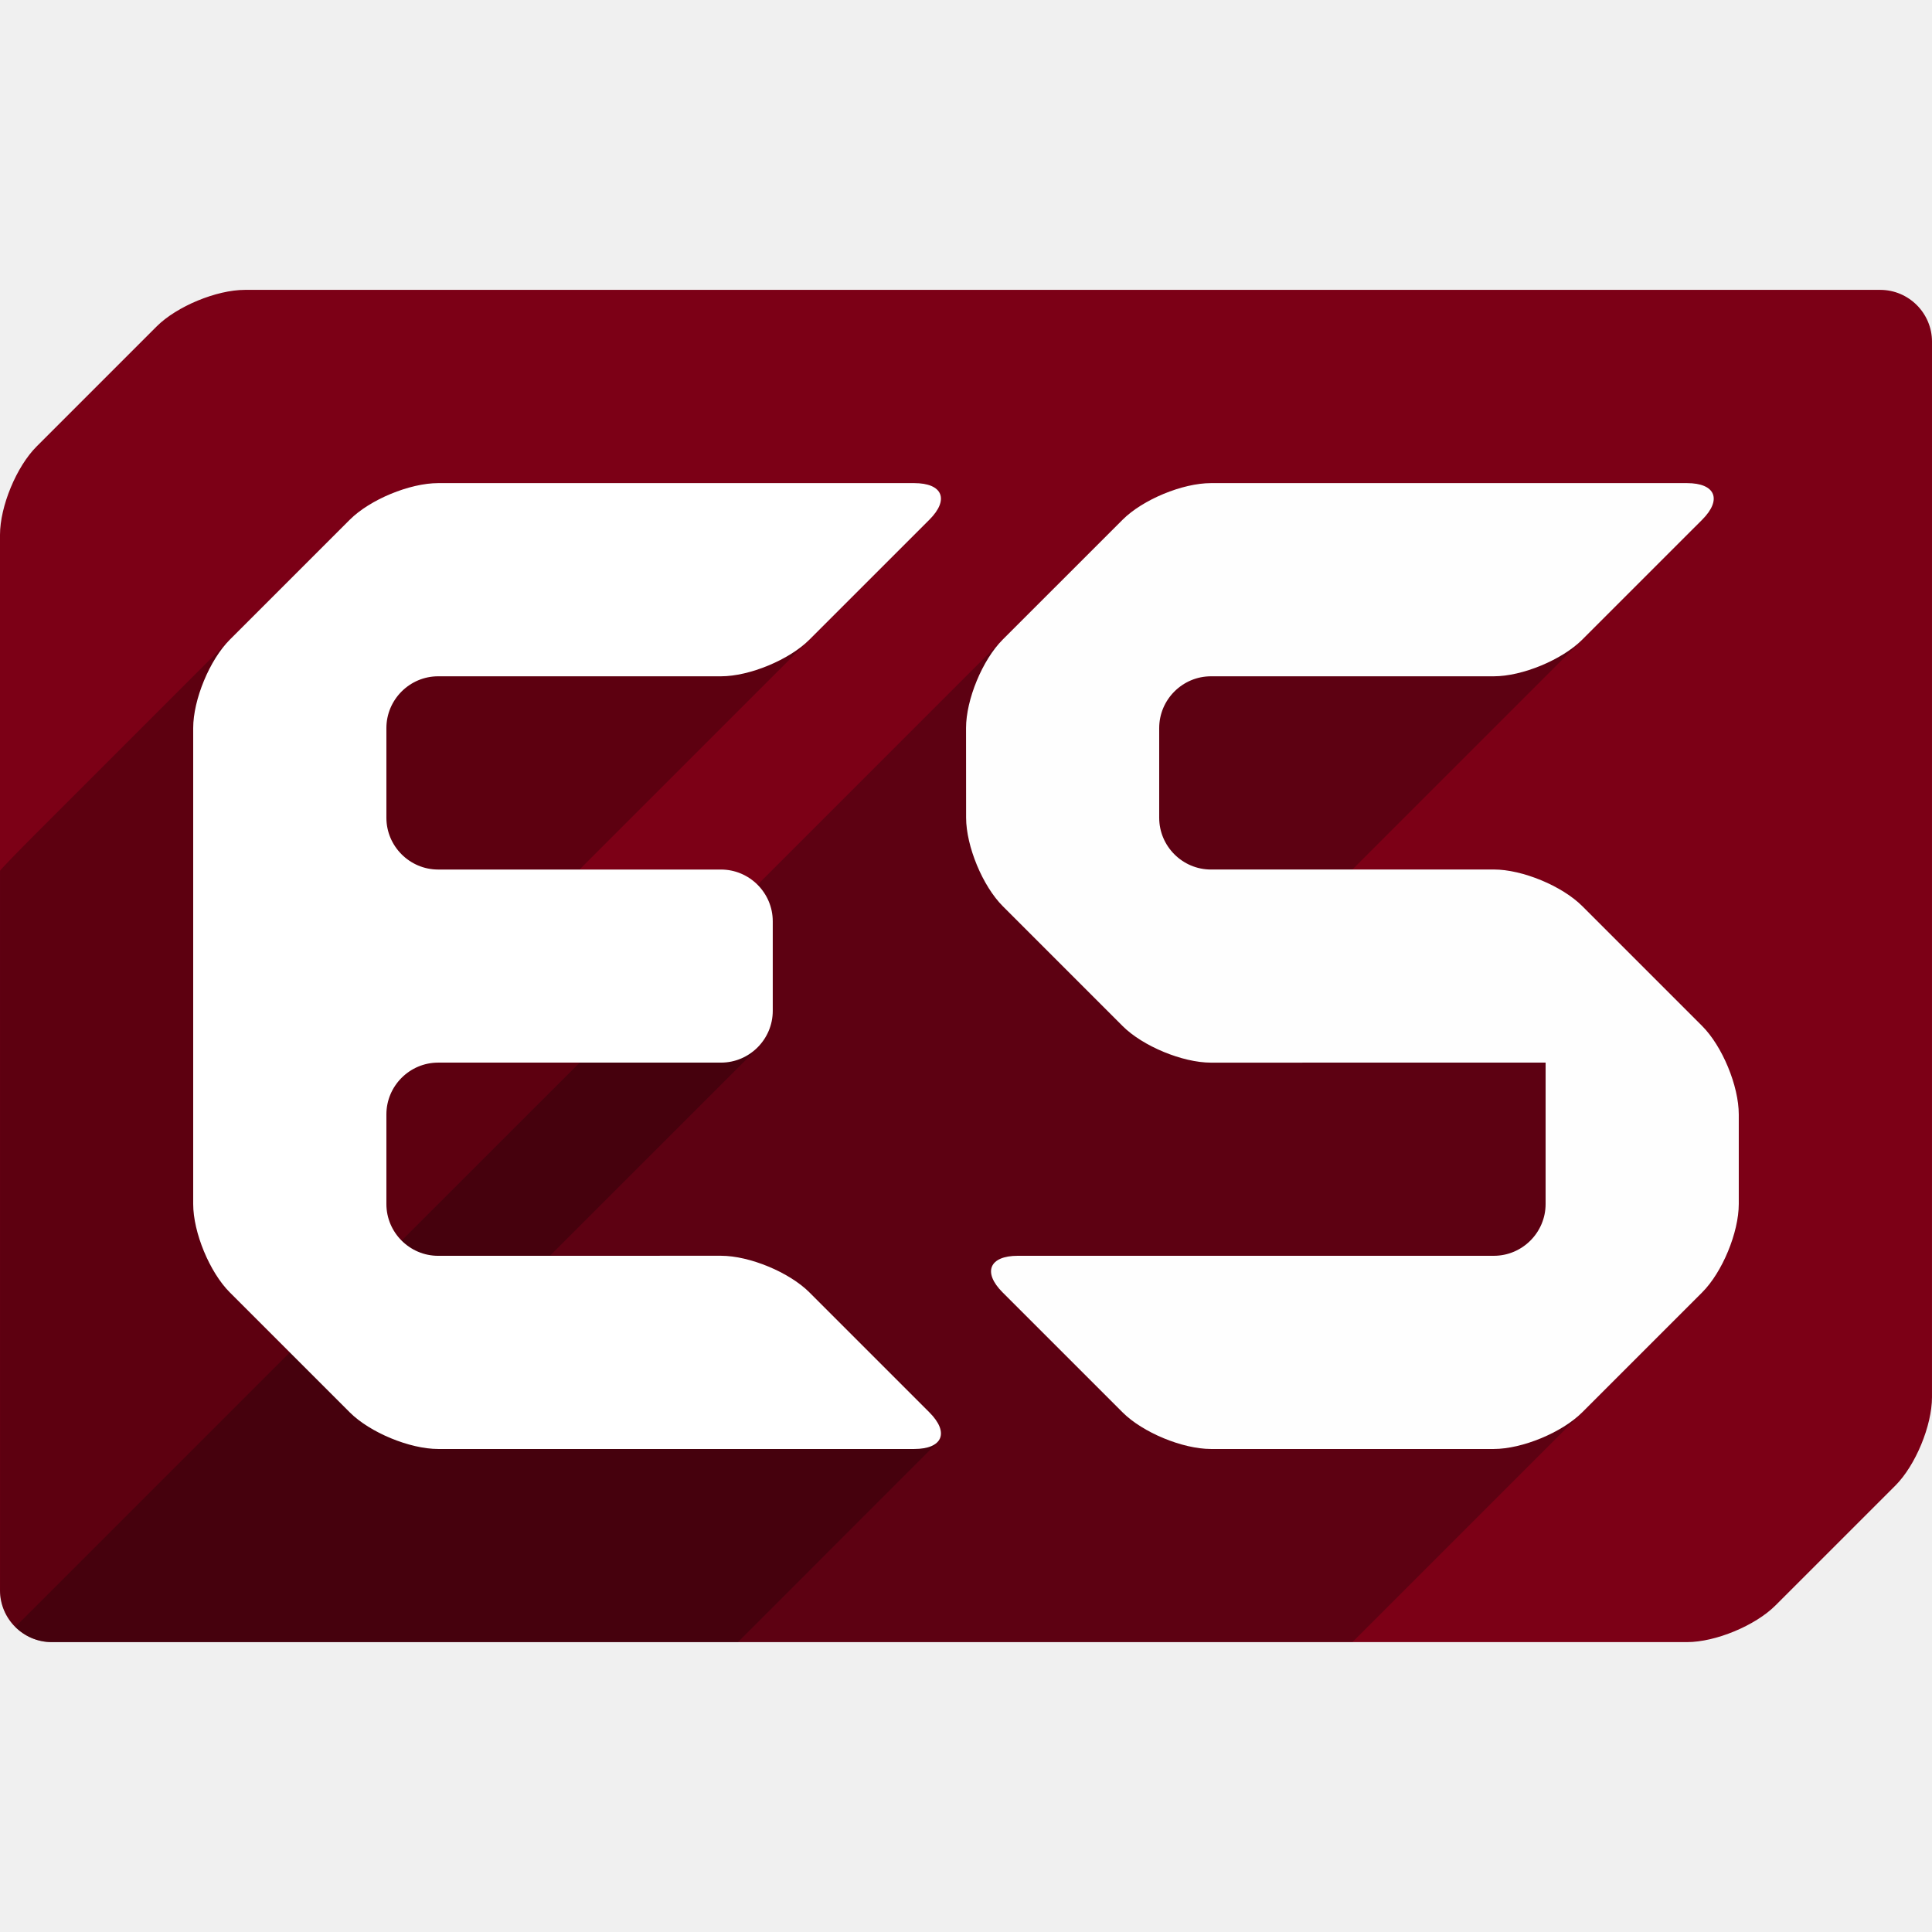
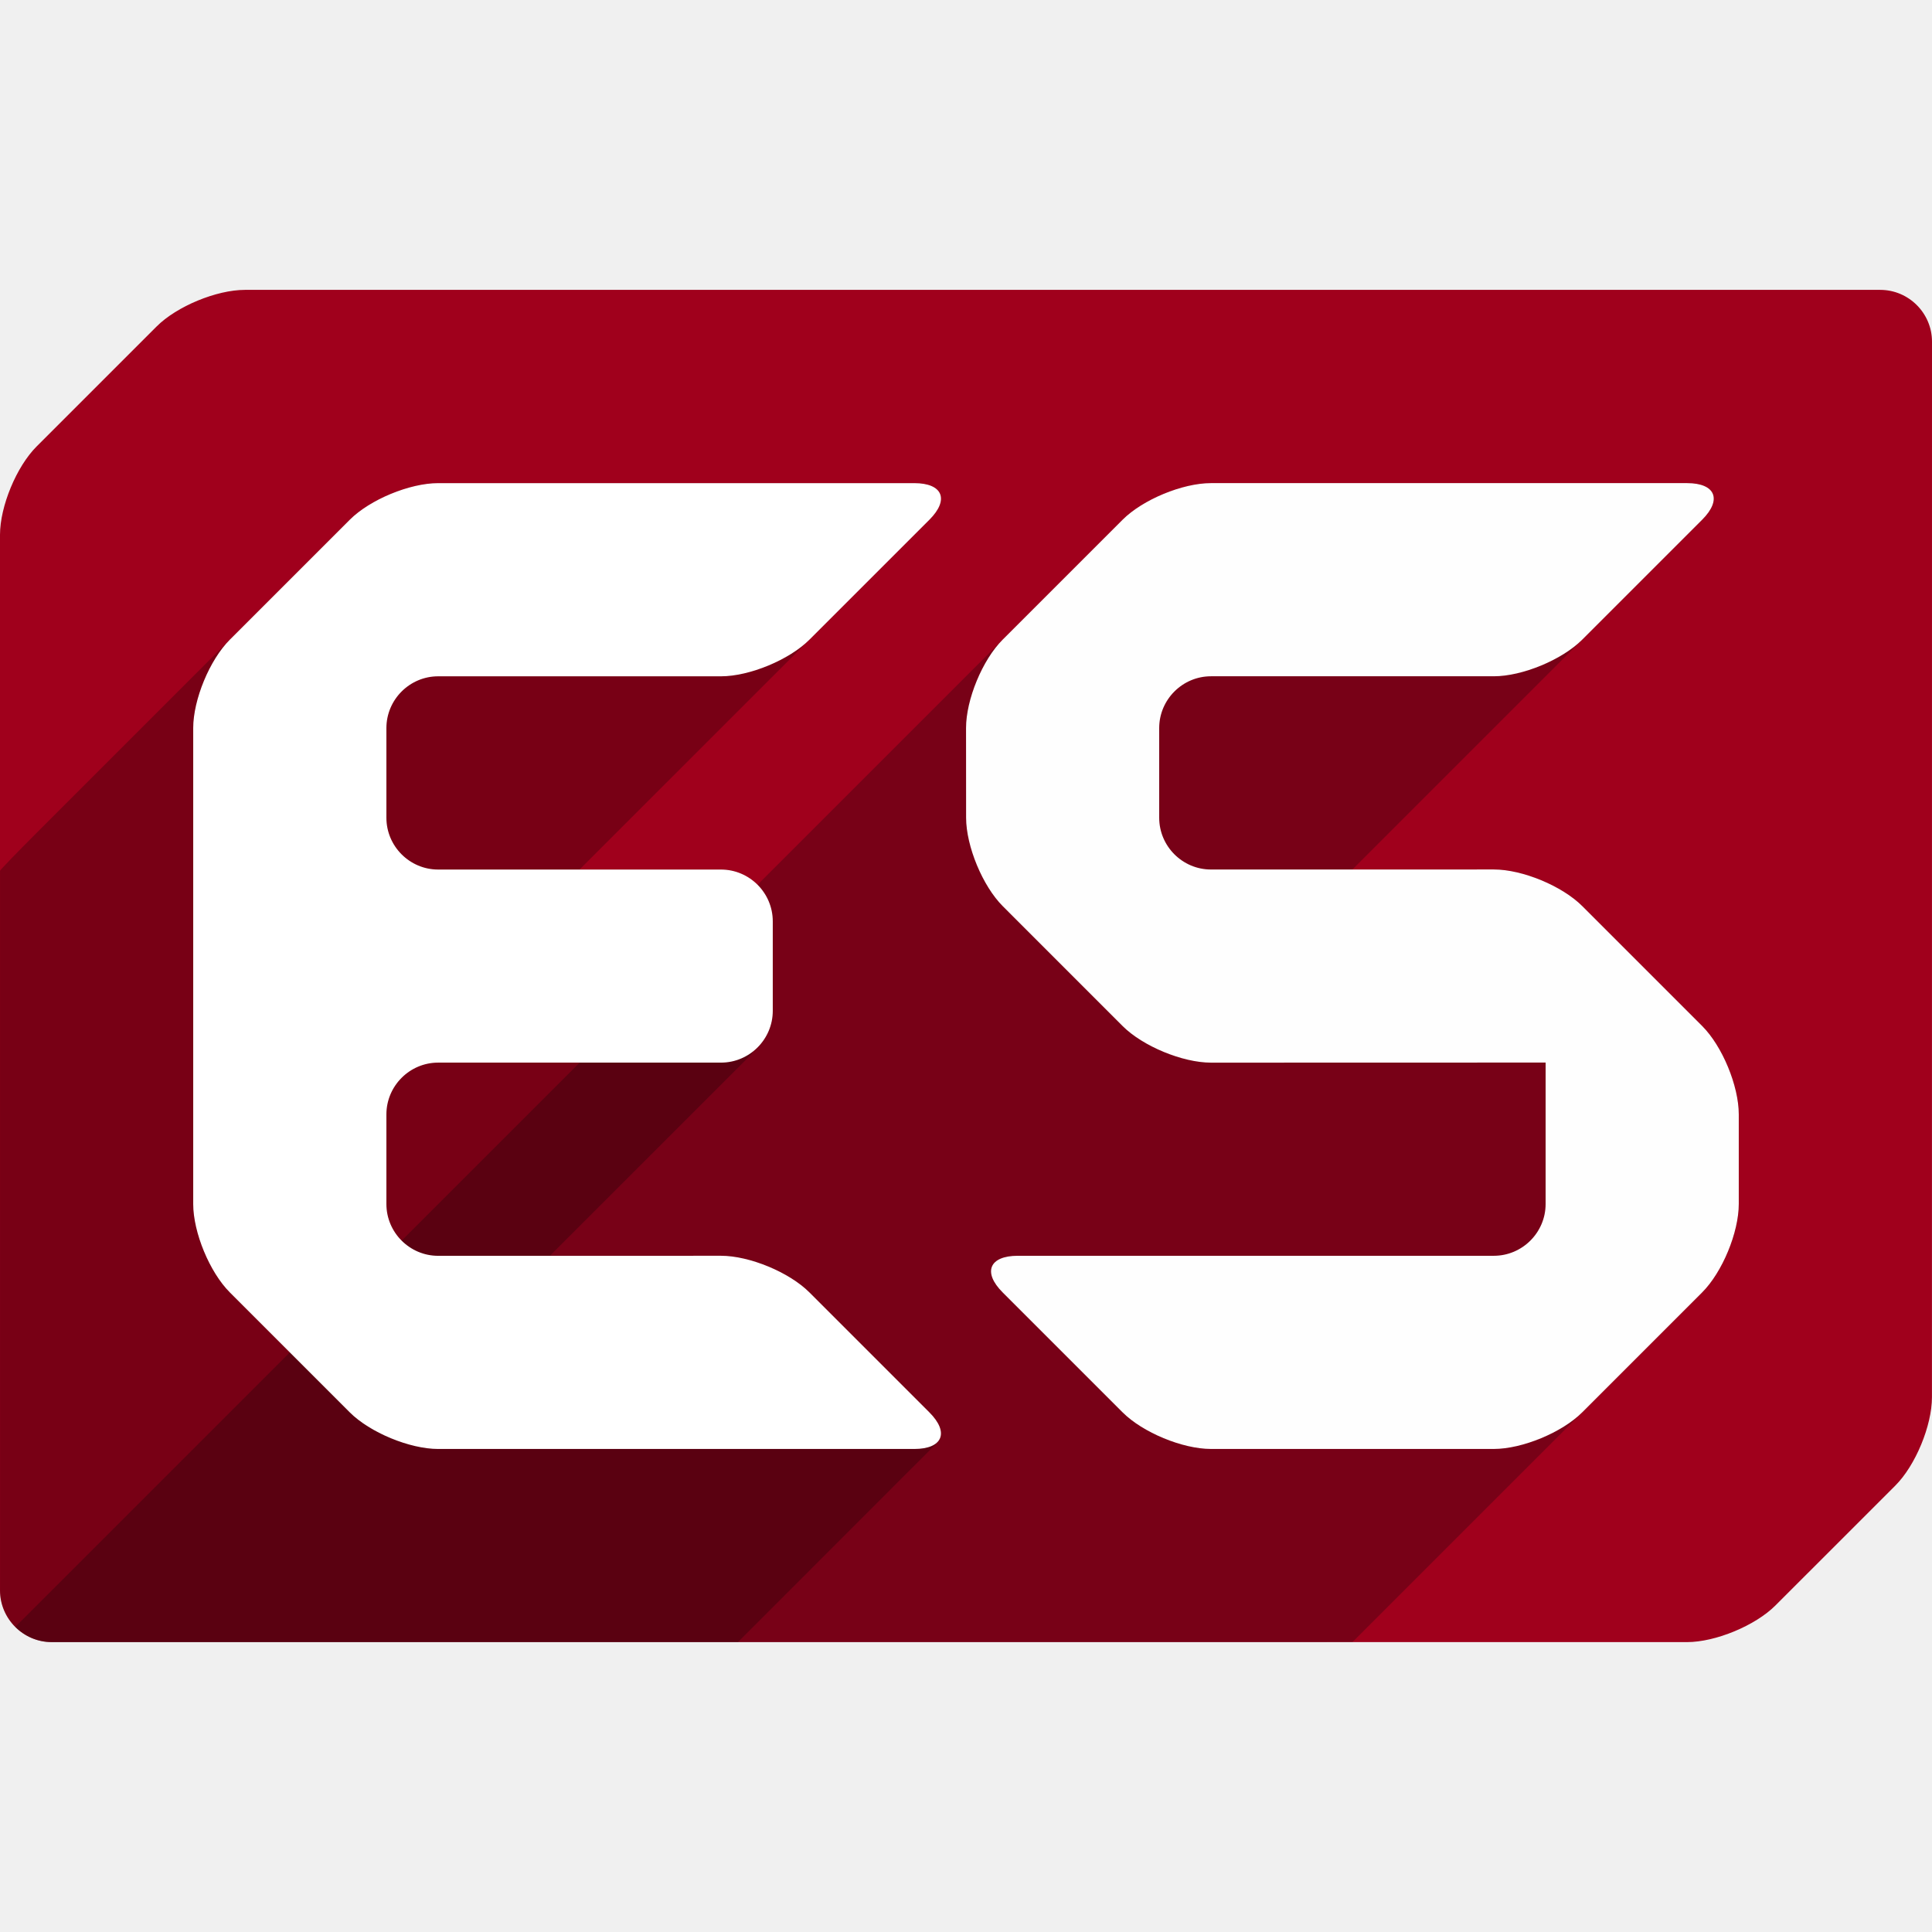
<svg xmlns="http://www.w3.org/2000/svg" width="128mm" height="128mm" viewBox="0 0 128 128" version="1.1" id="svg36">
  <defs id="defs30">
    <linearGradient gradientTransform="matrix(0.3034827,0,0,0.3034827,-4.397844,115.9162)" y2="227.338" x2="323.802" y1="542.322" x1="118.312" gradientUnits="userSpaceOnUse" id="SVGID_1_">
      <stop id="stop17" style="stop-color:#004E73" offset="0" />
      <stop id="stop19" style="stop-color:#00A1B0" offset="1" />
    </linearGradient>
    <linearGradient gradientTransform="matrix(0.3034827,0,0,0.3034827,-4.397844,115.9162)" y2="288.386" x2="399.8" y1="540.373" x1="144.813" gradientUnits="userSpaceOnUse" id="SVGID_2_">
      <stop id="stop26" style="stop-color:#D3D3D3" offset="0.308" />
      <stop id="stop28" style="stop-color:#FFFFFF" offset="0.675" />
    </linearGradient>
    <linearGradient gradientTransform="matrix(0.3034827,0,0,0.3034827,-4.397844,115.9162)" y2="213.967" x2="326.257" y1="465.954" x1="71.27" gradientUnits="userSpaceOnUse" id="SVGID_3_">
      <stop id="stop37" style="stop-color:#D3D3D3" offset="0.308" />
      <stop id="stop39" style="stop-color:#FFFFFF" offset="0.675" />
    </linearGradient>
  </defs>
  <g id="layer1" transform="translate(0,-169)">
-     <g id="g1014" transform="matrix(1.017472,0,0,1.017472,-1.118202,-4.070952)">
-       <path d="M 126.901,251.871 Z" id="path3-360" style="fill:#c90012;stroke-width:0.303" />
-       <path d="M 126.901,226.719 Z" id="path5-62" style="fill:#c90012;stroke-width:0.303" />
-       <path d="M 126.901,201.557 Z" id="path7-6" style="fill:#c90012;stroke-width:0.303" />
-       <path d="M 126.901,214.136 Z" id="path9-1" style="fill:#c90012;stroke-width:0.303" />
-       <path d="M 126.901,264.449 Z" id="path11-8" style="fill:#c90012;stroke-width:0.303" />
-       <path d="M 126.901,239.29 Z" id="path13-7" style="fill:#c90012;stroke-width:0.303" />
-       <path d="M 126.901,188.974 Z" id="path15-9" style="fill:#c90012;stroke-width:0.303" />
-       <path d="m 126.901,192.345 c 0,-1.854 -1.517,-3.371 -3.37,-3.371 H 17.051 c -1.855,0 -4.444,1.072 -5.755,2.384 l -7.813,7.813 c -1.312,1.311 -2.384,3.901 -2.384,5.755 v 68.728 c 0,1.855 1.517,3.371 3.37,3.371 H 110.949 c 1.853,0 4.444,-1.073 5.755,-2.384 l 7.812,-7.81 c 1.311,-1.31 2.384,-3.901 2.384,-5.755 z" id="path22-20" style="fill:#7c0016;fill-opacity:1;stroke-width:0.303" />
-       <path enable-background="new    " d="m 111.937,236.907 -7.808,-7.808 c -1.311,-1.31 -3.901,-2.384 -5.755,-2.383 h -5.841 c -1.855,3.1e-4 -3.372,3.1e-4 -3.372,3.1e-4 0,0 1.072,-1.072 2.384,-2.384 l 20.393,-20.392 c 1.311,-1.311 0.866,-2.384 -0.987,-2.384 H 79.953 c -1.855,0 -4.444,1.072 -5.755,2.384 L 3.57,274.56 c -0.554,0.553 -1.067,1.066 -1.478,1.477 0.611,0.61 1.452,0.989 2.378,0.989 0.002,0 0.003,0 0.005,0 H 34.809 85.79 c 1.855,0 3.375,-0.004 3.379,-0.007 0.005,-0.005 1.08,-1.081 2.391,-2.391 l 20.377,-20.373 c 1.311,-1.31 2.384,-3.901 2.384,-5.755 v -5.837 c -6.1e-4,-1.855 -1.073,-4.445 -2.384,-5.755 z" id="path24-2" style="opacity:0.25;fill:#000406;fill-opacity:1;stroke-width:0.303" />
-       <path d="m 79.951,239.293 c -1.854,0 -4.444,-1.073 -5.754,-2.384 l -7.803,-7.805 c -1.311,-1.311 -2.384,-3.901 -2.387,-5.756 l -0.004,-5.841 c -0.002,-1.854 1.07,-4.444 2.381,-5.755 l 7.812,-7.811 c 1.311,-1.311 3.9,-2.384 5.755,-2.384 h 30.998 c 1.853,0 2.298,1.072 0.987,2.384 l -7.812,7.811 c -1.311,1.311 -3.9,2.384 -5.755,2.384 H 79.952 c -1.855,0 -3.372,1.517 -3.372,3.371 v 5.841 c 0,1.854 1.517,3.371 3.37,3.37 l 18.422,-0.002 c 1.853,-6.1e-4 4.444,1.072 5.755,2.383 l 7.808,7.808 c 1.311,1.309 2.384,3.9 2.384,5.755 v 5.837 c 0,1.854 -1.072,4.445 -2.384,5.755 l -7.812,7.811 c -1.311,1.31 -3.901,2.384 -5.755,2.384 H 79.951 c -1.855,0 -4.444,-1.073 -5.755,-2.384 l -7.812,-7.811 c -1.311,-1.31 -0.867,-2.384 0.987,-2.384 h 30.998 c 1.855,0 3.372,-1.517 3.372,-3.371 v -5.838 c 0,-1.855 0,-3.372 9.1e-4,-3.372 0.001,0 -1.516,0 -3.37,0 z" id="path31-3" style="fill:#fefefe;fill-opacity:1;stroke-width:0.303" />
-       <g transform="matrix(0.3034818,0,0,0.3034769,-4.06019,117.7049)" id="g35-75" style="opacity:0.25;fill:#000000;fill-opacity:1">
+     <g id="g862">
+       <path d="M 128,252.201 Z" id="path3-360" style="fill:#c90012;stroke-width:0.309" />
+       <path d="M 128,226.609 Z" id="path5-62" style="fill:#c90012;stroke-width:0.309" />
+       <path d="M 128,201.008 Z" id="path7-6" style="fill:#c90012;stroke-width:0.309" />
+       <path d="M 128,213.806 Z" id="path9-1" style="fill:#c90012;stroke-width:0.309" />
+       <path d="M 128,264.999 Z" id="path11-8" style="fill:#c90012;stroke-width:0.309" />
+       <path d="M 128,239.4 Z" id="path13-7" style="fill:#c90012;stroke-width:0.309" />
+       <path d="M 128,188.205 Z" id="path15-9" style="fill:#c90012;stroke-width:0.309" />
+       <path d="m 128,191.635 c 0,-1.887 -1.544,-3.43 -3.429,-3.43 H 16.231 c -1.887,0 -4.522,1.091 -5.855,2.425 L 2.425,198.58 C 1.091,199.914 3.2858314e-7,202.549 3.2858314e-7,204.435 v 69.929 c 0,1.887 1.544,3.43 3.429,3.43 H 111.769 c 1.886,0 4.522,-1.092 5.855,-2.425 l 7.948,-7.947 c 1.334,-1.333 2.425,-3.969 2.425,-5.856 z" id="path22-20" style="fill:#a0001c;fill-opacity:1;stroke-width:0.309" />
+       <path enable-background="new    " d="m 112.774,236.976 -7.945,-7.945 c -1.334,-1.333 -3.969,-2.425 -5.855,-2.425 h -5.943 c -1.887,3.1e-4 -3.431,3.1e-4 -3.431,3.1e-4 0,0 1.091,-1.091 2.425,-2.425 l 20.749,-20.748 c 1.334,-1.334 0.881,-2.425 -1.004,-2.425 H 80.232 c -1.887,0 -4.522,1.091 -5.855,2.425 L 2.514,275.286 c -0.564,0.562 -1.086,1.085 -1.504,1.503 0.621,0.621 1.478,1.006 2.42,1.006 0.002,0 0.003,0 0.005,0 H 34.299 86.171 c 1.887,0 3.434,-0.004 3.438,-0.007 0.005,-0.005 1.099,-1.1 2.433,-2.433 l 20.733,-20.729 c 1.334,-1.333 2.425,-3.969 2.425,-5.855 v -5.939 c -6.2e-4,-1.887 -1.092,-4.523 -2.425,-5.855 z" id="path24-2" style="opacity:0.25;fill:#000406;fill-opacity:1;stroke-width:0.309" />
+       <path d="m 80.23,239.403 c -1.886,0 -4.522,-1.092 -5.855,-2.426 l -7.939,-7.941 c -1.334,-1.334 -2.426,-3.969 -2.429,-5.856 l -0.004,-5.943 c -0.002,-1.887 1.088,-4.521 2.423,-5.856 L 74.375,203.433 c 1.334,-1.334 3.968,-2.425 5.855,-2.425 h 31.539 c 1.886,0 2.338,1.091 1.004,2.425 l -7.948,7.947 c -1.334,1.334 -3.968,2.425 -5.855,2.425 H 80.231 c -1.887,0 -3.431,1.543 -3.431,3.43 v 5.943 c 0,1.887 1.543,3.43 3.429,3.429 l 18.744,-0.002 c 1.886,-6.2e-4 4.522,1.091 5.855,2.425 l 7.945,7.945 c 1.334,1.332 2.425,3.968 2.425,5.855 v 5.939 c 0,1.886 -1.091,4.522 -2.425,5.855 l -7.948,7.948 c -1.334,1.333 -3.969,2.425 -5.856,2.425 H 80.23 c -1.887,0 -4.522,-1.092 -5.855,-2.425 l -7.948,-7.948 c -1.334,-1.333 -0.883,-2.425 1.004,-2.425 h 31.539 c 1.887,0 3.431,-1.543 3.431,-3.43 v -5.94 c 0,-1.887 0,-3.431 9.3e-4,-3.431 0.001,0 -1.542,0 -3.428,0 z" id="path31-3" style="fill:#fefefe;fill-opacity:1;stroke-width:0.309" />
+       <g transform="matrix(0.3087842,0,0,0.3087792,-5.249331,115.6905)" id="g35-75" style="opacity:0.25;fill:#000000;fill-opacity:1">
        <path style="fill:#000000;fill-opacity:1" d="m 17.008,370.877 c 0,-6.109 0,-11.238 0,-11.393 0,-0.155 3.532,-3.818 7.854,-8.138 L 92.047,284.16 c 4.321,-4.321 12.855,-7.855 18.963,-7.855 h 102.15 c 6.108,0 7.574,3.534 3.253,7.855 l -67.197,67.182 c -4.32,4.321 -7.853,7.855 -7.853,7.855 0,0 4.998,0.002 11.11,0.006 l 19.228,0.007 c 6.108,0.004 10.75,4.993 10.318,11.086 l -1.114,15.593 c -0.433,6.092 -1.707,11.997 -2.833,13.122 -1.125,1.125 -5.576,5.58 -9.896,9.896 l -25.201,25.201 c -4.32,4.315 -7.885,7.885 -7.922,7.918 -0.034,0.034 4.933,0.064 11.041,0.062 h 17.979 c 6.108,-0.004 14.784,3.379 19.281,7.519 l 26.836,24.694 c 4.497,4.137 8.181,7.623 8.058,7.75 -0.126,0.126 -3.766,3.762 -8.087,8.083 l -34.827,34.85 -147.212,0.002 c -6.107,0 -11.105,-4.998 -11.105,-11.11 z" id="path33-9" />
      </g>
-       <path d="m 29.629,251.871 c -1.853,0 -3.37,-1.517 -3.37,-3.371 v -5.837 c 0,-1.855 1.517,-3.372 3.37,-3.372 h 18.418 c 1.854,0 3.37,-1.517 3.37,-3.371 v -5.829 c 0,-1.855 -1.517,-3.372 -3.37,-3.372 H 29.629 c -1.853,0 -3.37,-1.517 -3.37,-3.371 v -5.841 c 0,-1.854 1.517,-3.371 3.37,-3.371 h 18.418 c 1.854,0 4.444,-1.072 5.755,-2.384 l 7.814,-7.812 c 1.311,-1.311 0.866,-2.383 -0.987,-2.383 H 29.629 c -1.853,0 -4.444,1.072 -5.755,2.384 l -7.811,7.81 c -1.311,1.311 -2.384,3.901 -2.384,5.755 v 30.993 c 0,1.854 1.073,4.445 2.384,5.755 l 7.811,7.811 c 1.311,1.31 3.901,2.384 5.755,2.384 h 30.999 c 1.855,0 2.299,-1.073 0.987,-2.384 l -7.812,-7.813 c -1.311,-1.311 -3.901,-2.384 -5.755,-2.384 z" id="path42-2" style="fill:#ffffff;fill-opacity:1;stroke-width:0.303" />
+       <path d="m 29.029,252.201 c -1.886,0 -3.429,-1.543 -3.429,-3.43 v -5.939 c 0,-1.887 1.543,-3.431 3.429,-3.431 h 18.74 c 1.886,0 3.429,-1.543 3.429,-3.43 v -5.93 c 0,-1.887 -1.543,-3.431 -3.429,-3.431 H 29.029 c -1.886,0 -3.429,-1.543 -3.429,-3.43 v -5.943 c 0,-1.887 1.543,-3.43 3.429,-3.43 h 18.74 c 1.886,0 4.522,-1.091 5.856,-2.425 l 7.951,-7.948 c 1.334,-1.334 0.882,-2.425 -1.004,-2.425 H 29.029 c -1.886,0 -4.522,1.091 -5.855,2.425 l -7.947,7.946 c -1.334,1.334 -2.426,3.969 -2.426,5.856 v 31.534 c 0,1.887 1.092,4.522 2.426,5.855 l 7.947,7.948 c 1.334,1.333 3.969,2.425 5.855,2.425 h 31.54 c 1.887,0 2.339,-1.092 1.004,-2.425 l -7.948,-7.949 c -1.334,-1.334 -3.969,-2.426 -5.856,-2.426 z" id="path42-2" style="fill:#ffffff;fill-opacity:1;stroke-width:0.309" />
    </g>
  </g>
</svg>
